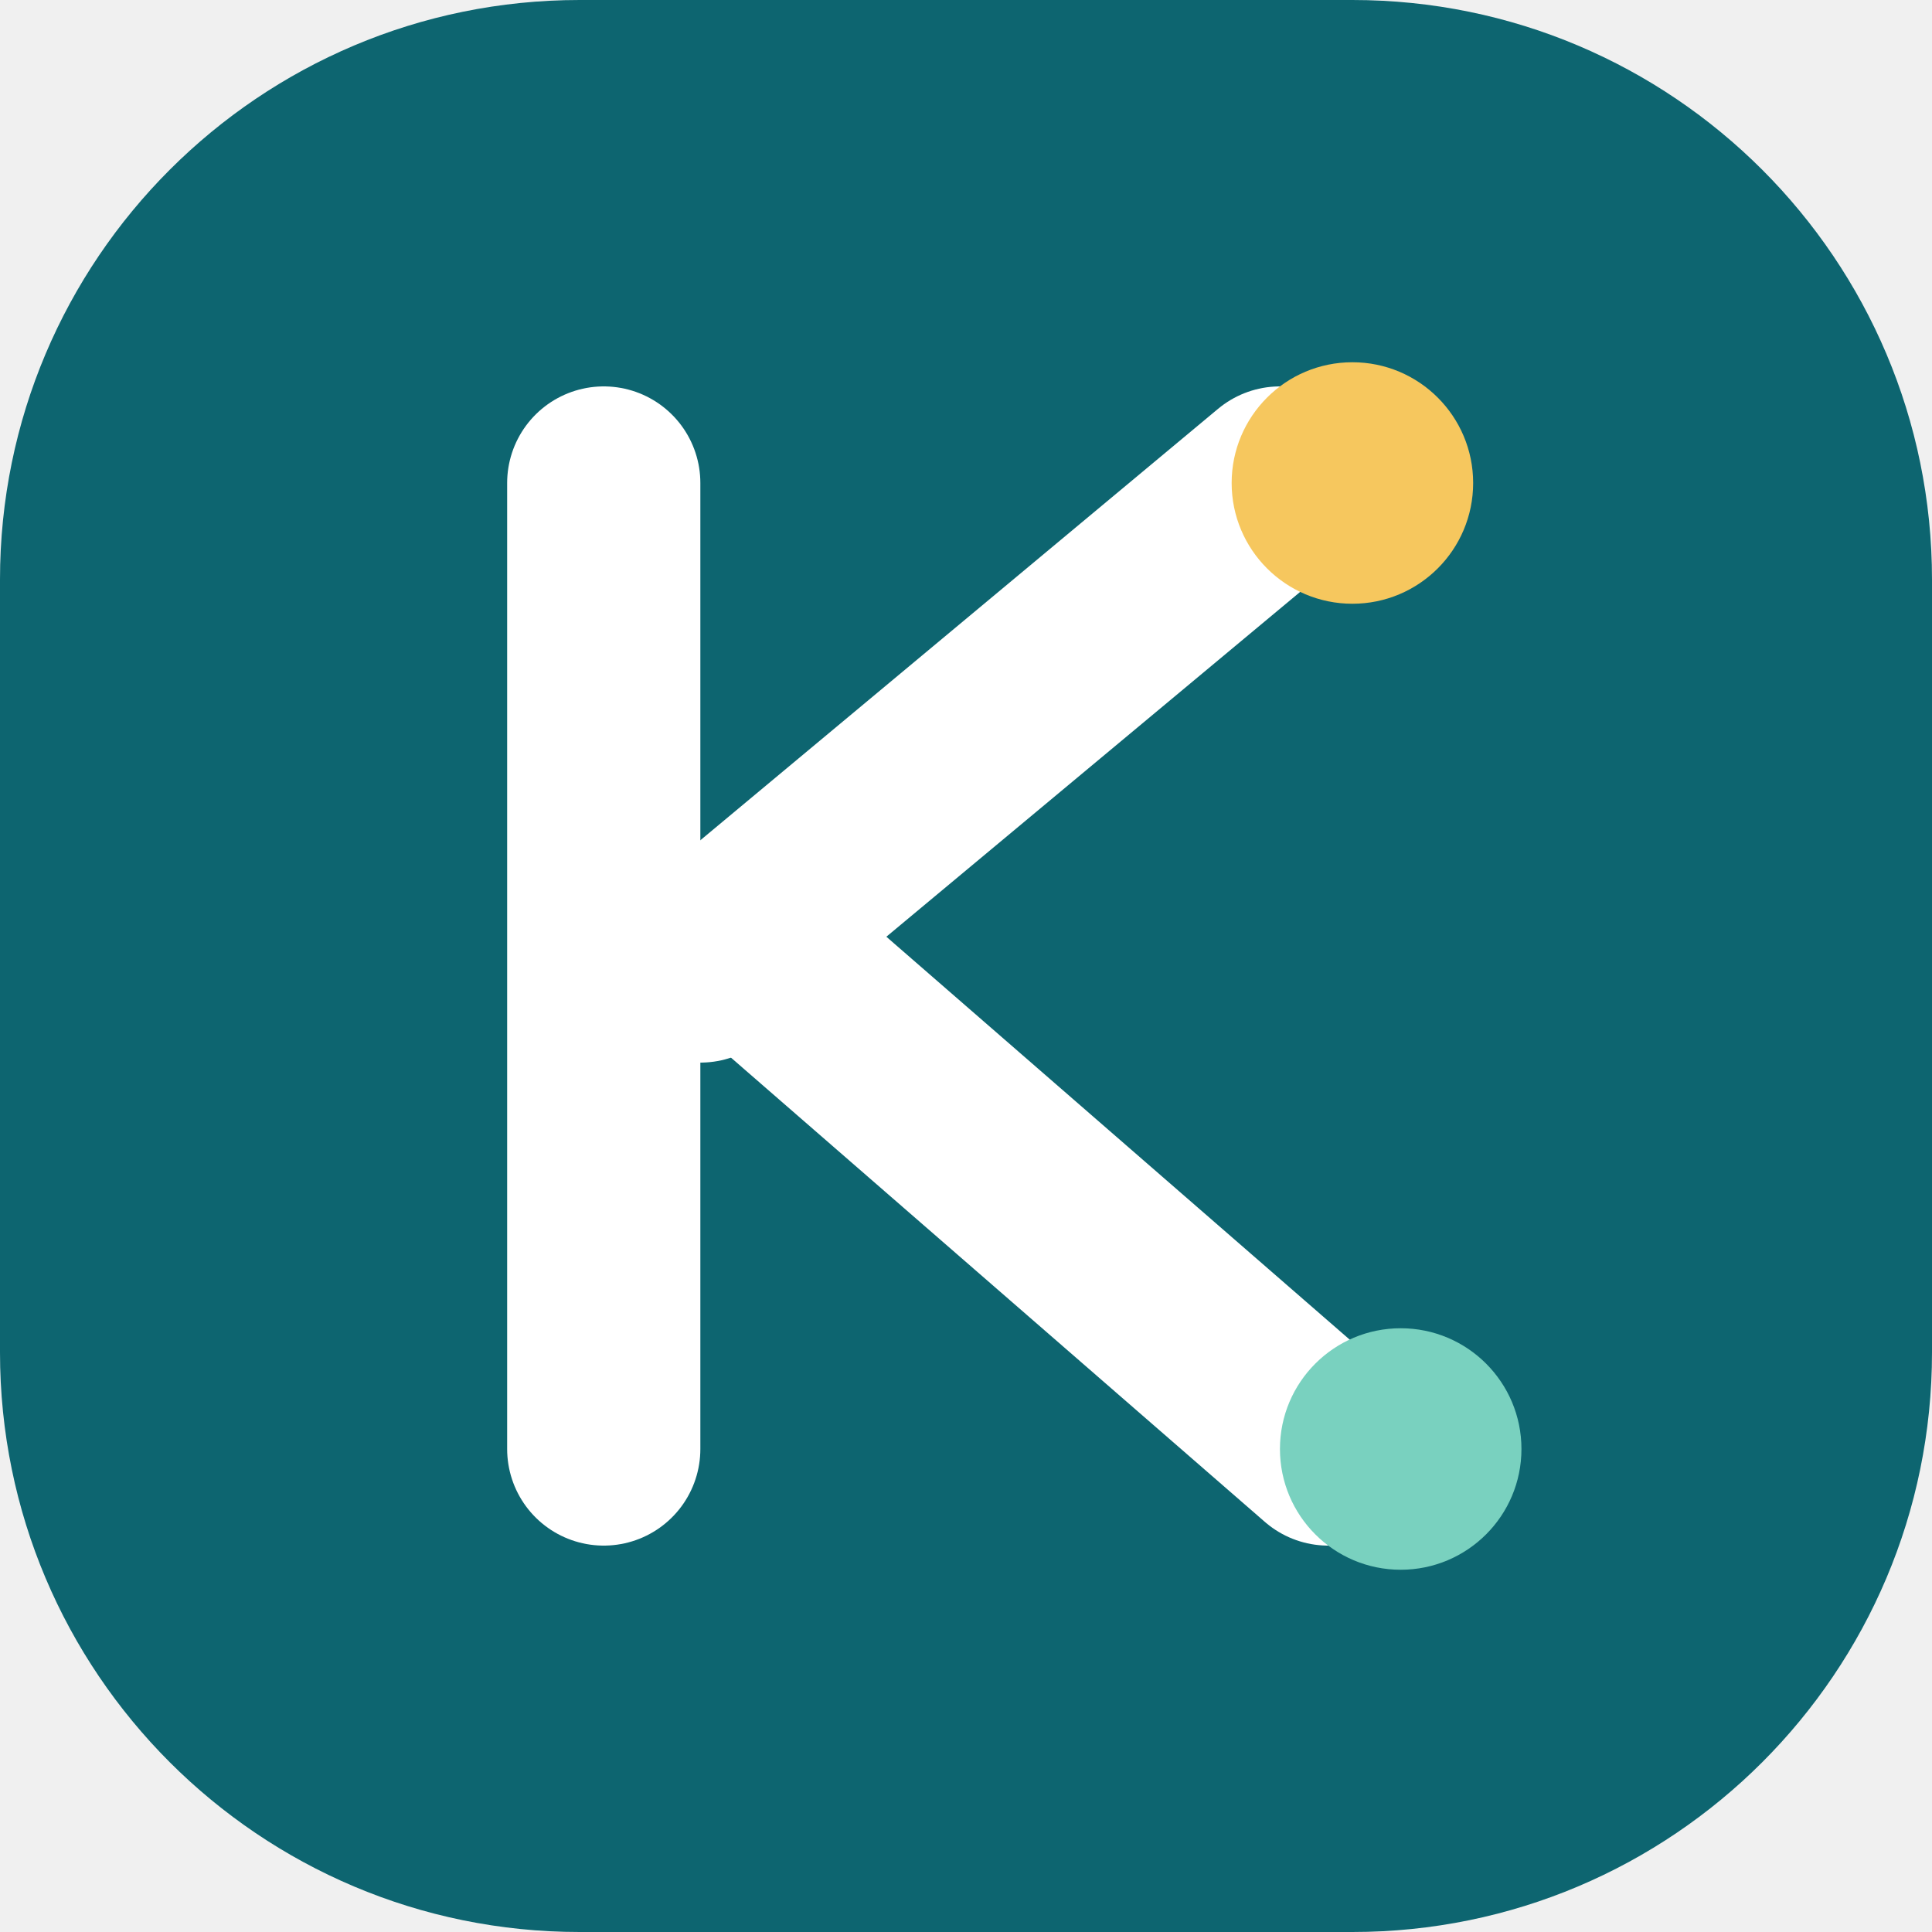
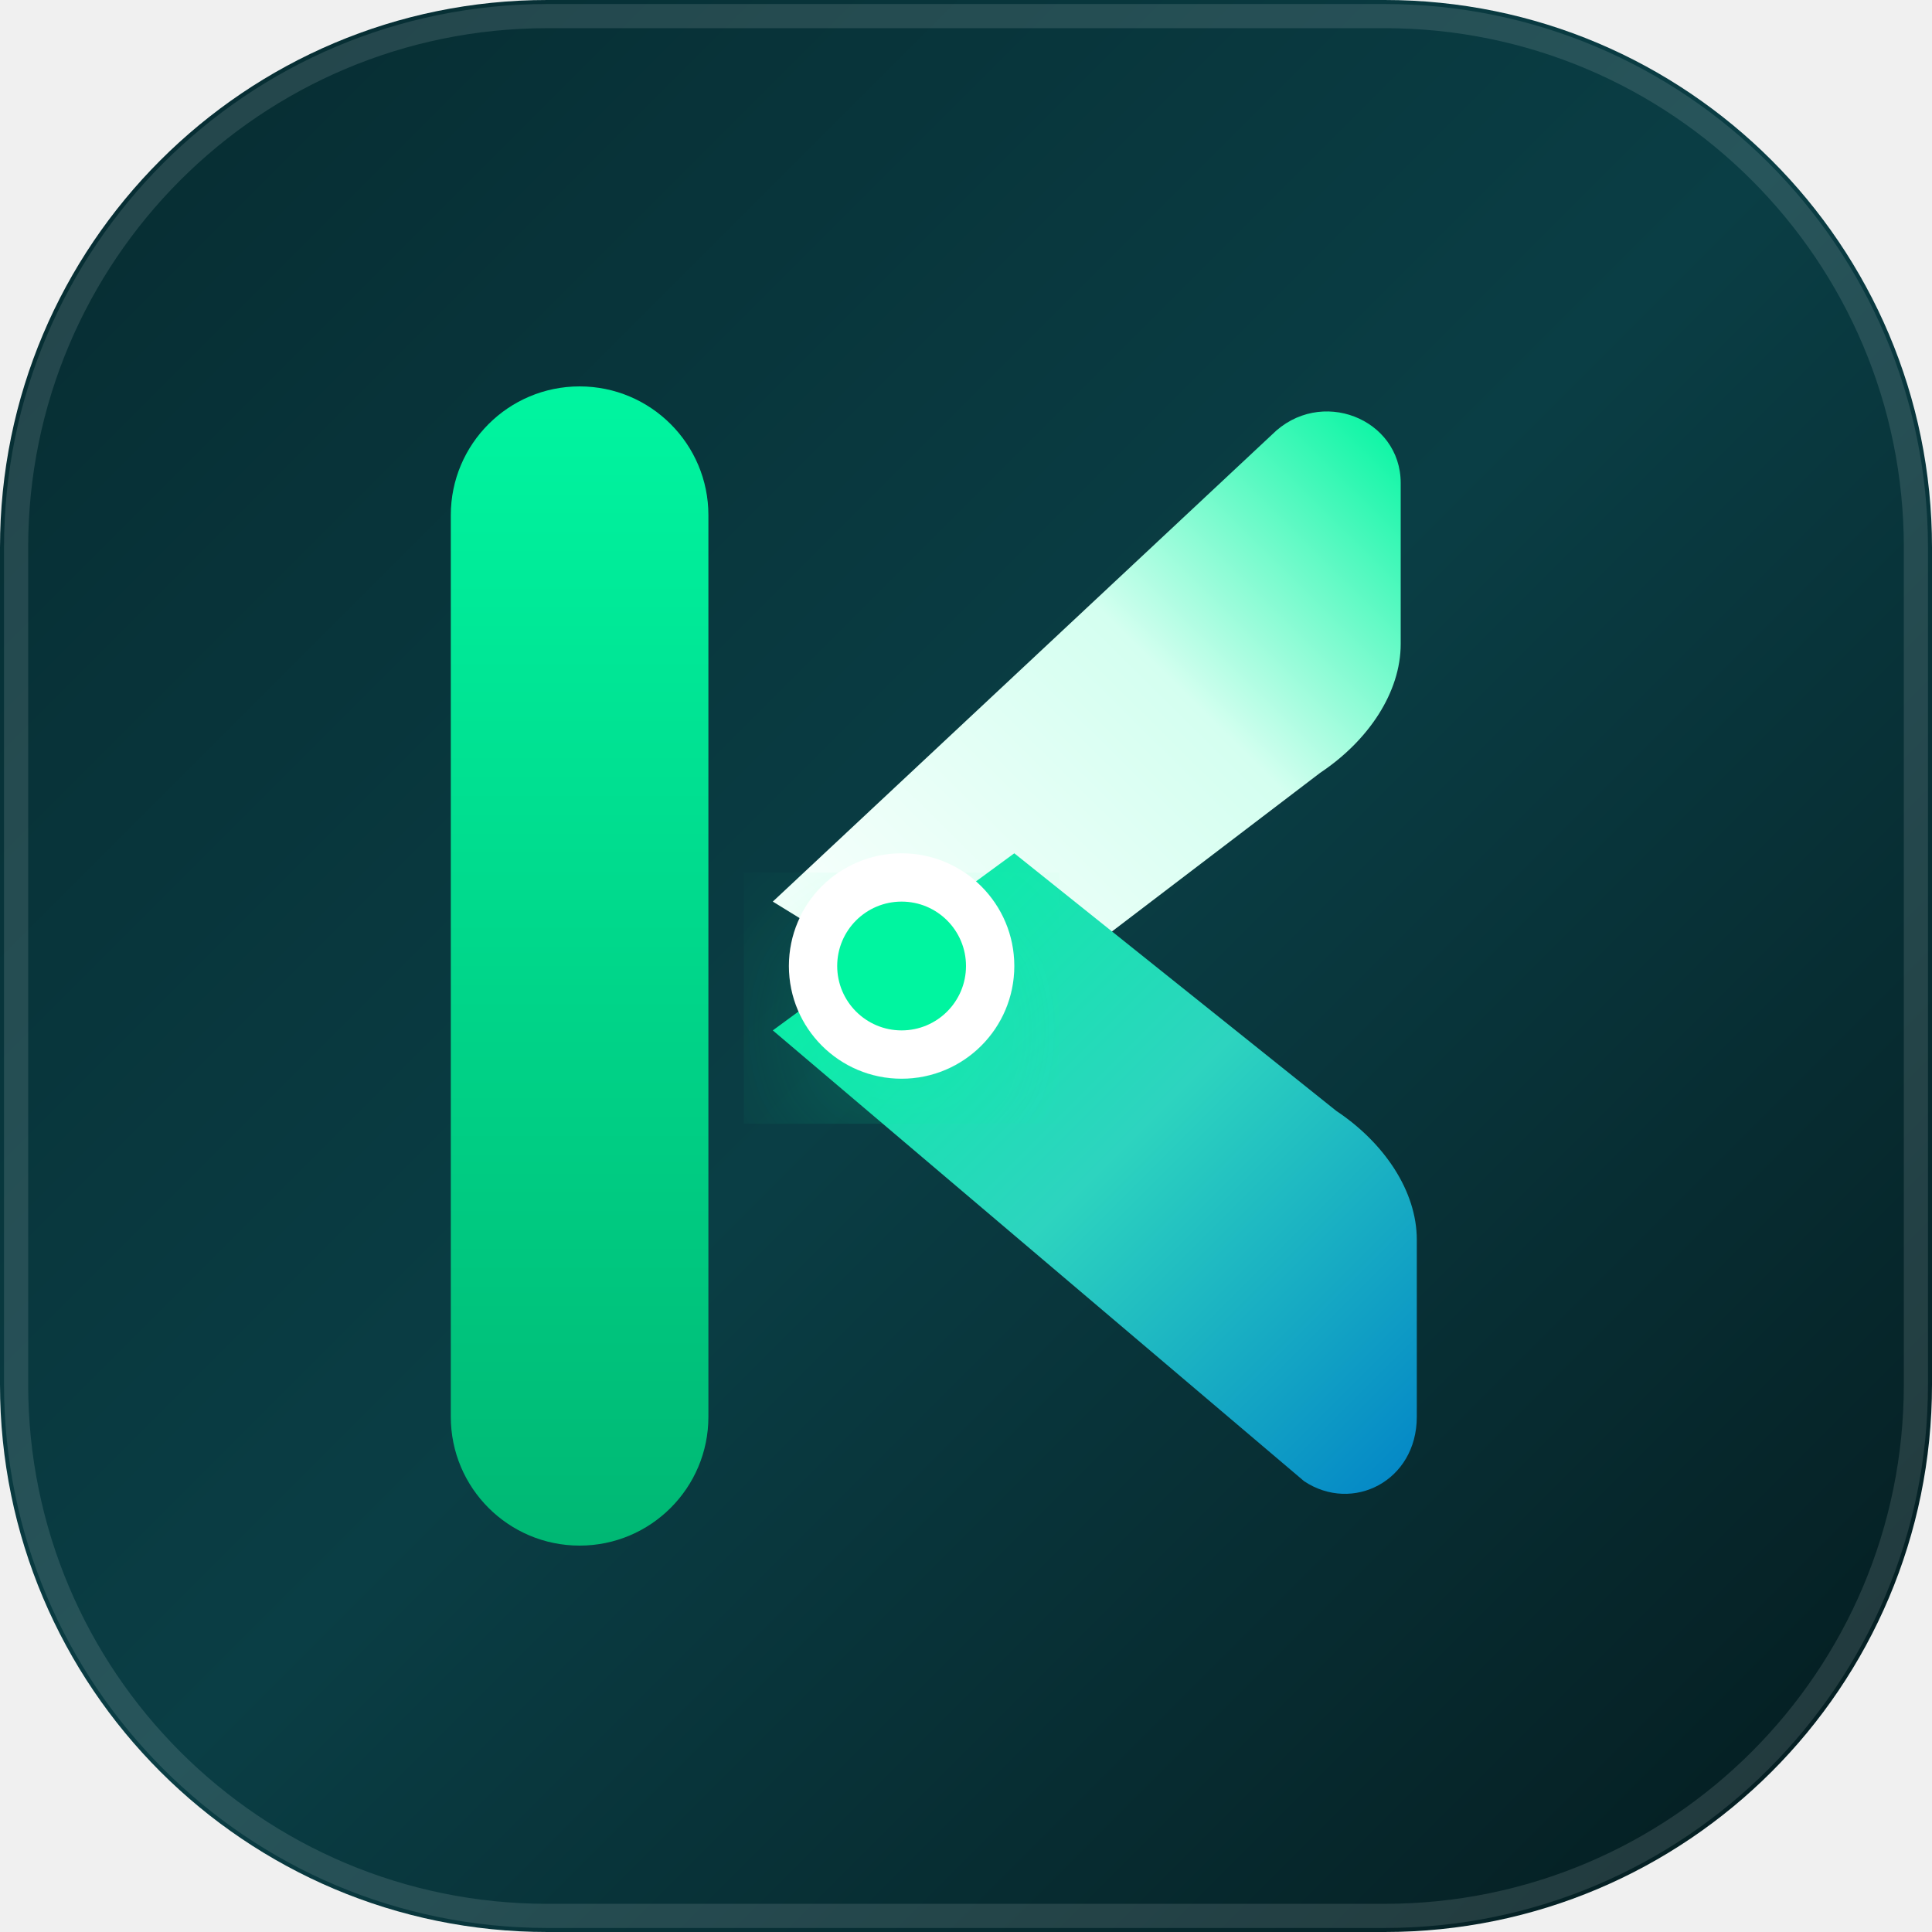
- <svg xmlns="http://www.w3.org/2000/svg" width="80" height="80" viewBox="0 0 80 80" fill="none">
-   <rect width="80" height="80" rx="24" fill="#0D6570" />
-   <path d="M25 20V60" stroke="white" stroke-width="8" stroke-linecap="round" />
-   <path d="M29 40L53 20" stroke="white" stroke-width="8" stroke-linecap="round" stroke-linejoin="round" />
-   <path d="M32 40L55 60" stroke="white" stroke-width="8" stroke-linecap="round" stroke-linejoin="round" />
-   <circle cx="56" cy="20" r="5" fill="#F6C75E" />
-   <circle cx="58" cy="60" r="5" fill="#79D1BF" />
+ <svg xmlns="http://www.w3.org/2000/svg" width="120" height="120" viewBox="0 0 120 120" fill="none">
+   <defs>
+     <linearGradient id="krx_bg" x1="0%" y1="0%" x2="100%" y2="100%">
+       <stop offset="0%" stop-color="#062b30" />
+       <stop offset="50%" stop-color="#0a3e45" />
+       <stop offset="100%" stop-color="#041a1d" />
+     </linearGradient>
+     <linearGradient id="krx_stem" x1="0%" y1="0%" x2="0%" y2="100%">
+       <stop offset="0%" stop-color="#00f5a0" />
+       <stop offset="100%" stop-color="#00b874" />
+     </linearGradient>
+     <linearGradient id="krx_upper" x1="0%" y1="100%" x2="100%" y2="0%">
+       <stop offset="0%" stop-color="#ffffff" />
+       <stop offset="60%" stop-color="#d4fff0" />
+       <stop offset="100%" stop-color="#00f5a0" />
+     </linearGradient>
+     <linearGradient id="krx_lower" x1="0%" y1="0%" x2="100%" y2="100%">
+       <stop offset="0%" stop-color="#00f5a0" />
+       <stop offset="50%" stop-color="#2dd4bf" />
+       <stop offset="100%" stop-color="#0284c7" />
+     </linearGradient>
+     <filter id="krx_glow" x="-20%" y="-20%" width="140%" height="140%">
+       <feDropShadow dx="0" dy="4" stdDeviation="6" flood-color="#00f5a0" flood-opacity="0.3" />
+     </filter>
+   </defs>
+   <rect width="120" height="120" rx="34" fill="url(#krx_bg)" />
+   <rect x="1" y="1" width="118" height="118" rx="33" stroke="rgba(255, 255, 255, 0.12)" stroke-width="1.5" />
+   <rect x="28" y="24" width="16" height="72" rx="8" fill="url(#krx_stem)" />
+   <path d="M48 56L79 27C82 24 87 26 87 30V40C87 43 85 46 82 48L61 64L48 56Z" fill="url(#krx_upper)" />
+   <path d="M48 64L81 92C84 94 88 92 88 88V77C88 74 86 71 83 69L63 53L48 64Z" fill="url(#krx_lower)" />
+   <circle cx="56" cy="60" r="7" fill="#ffffff" filter="url(#krx_glow)" />
+   <circle cx="56" cy="60" r="4" fill="#00f5a0" />
</svg>
